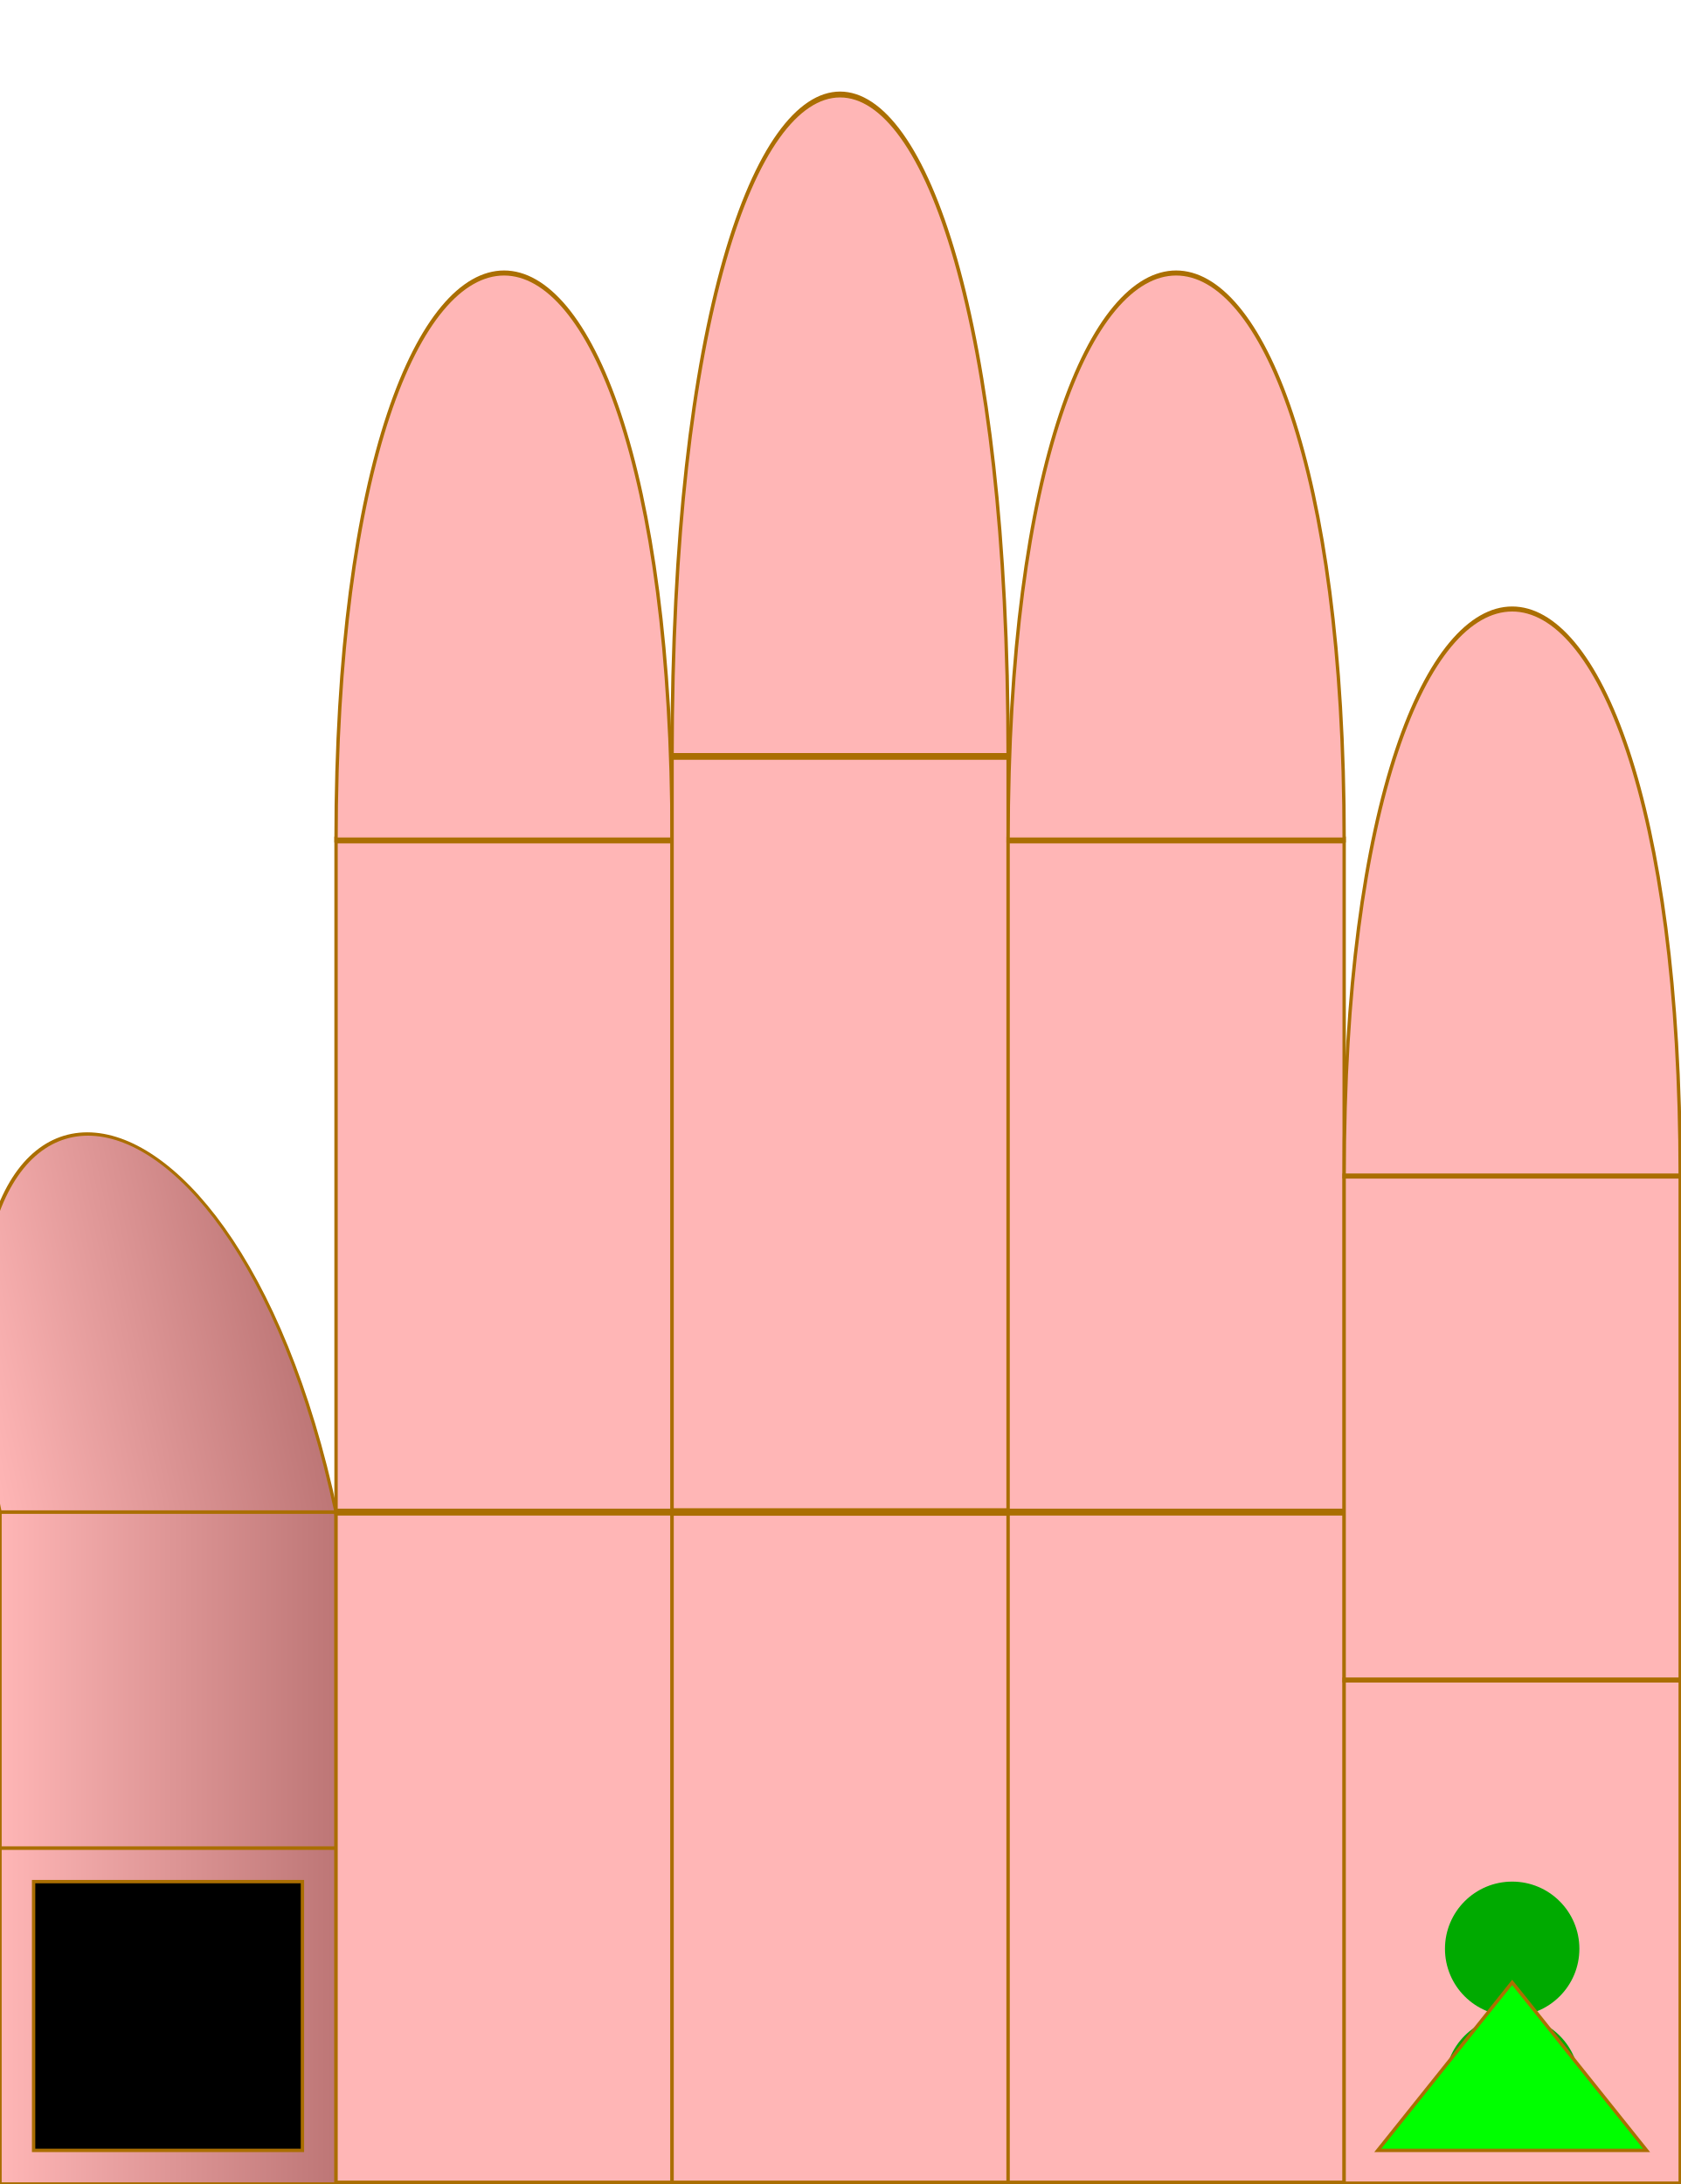
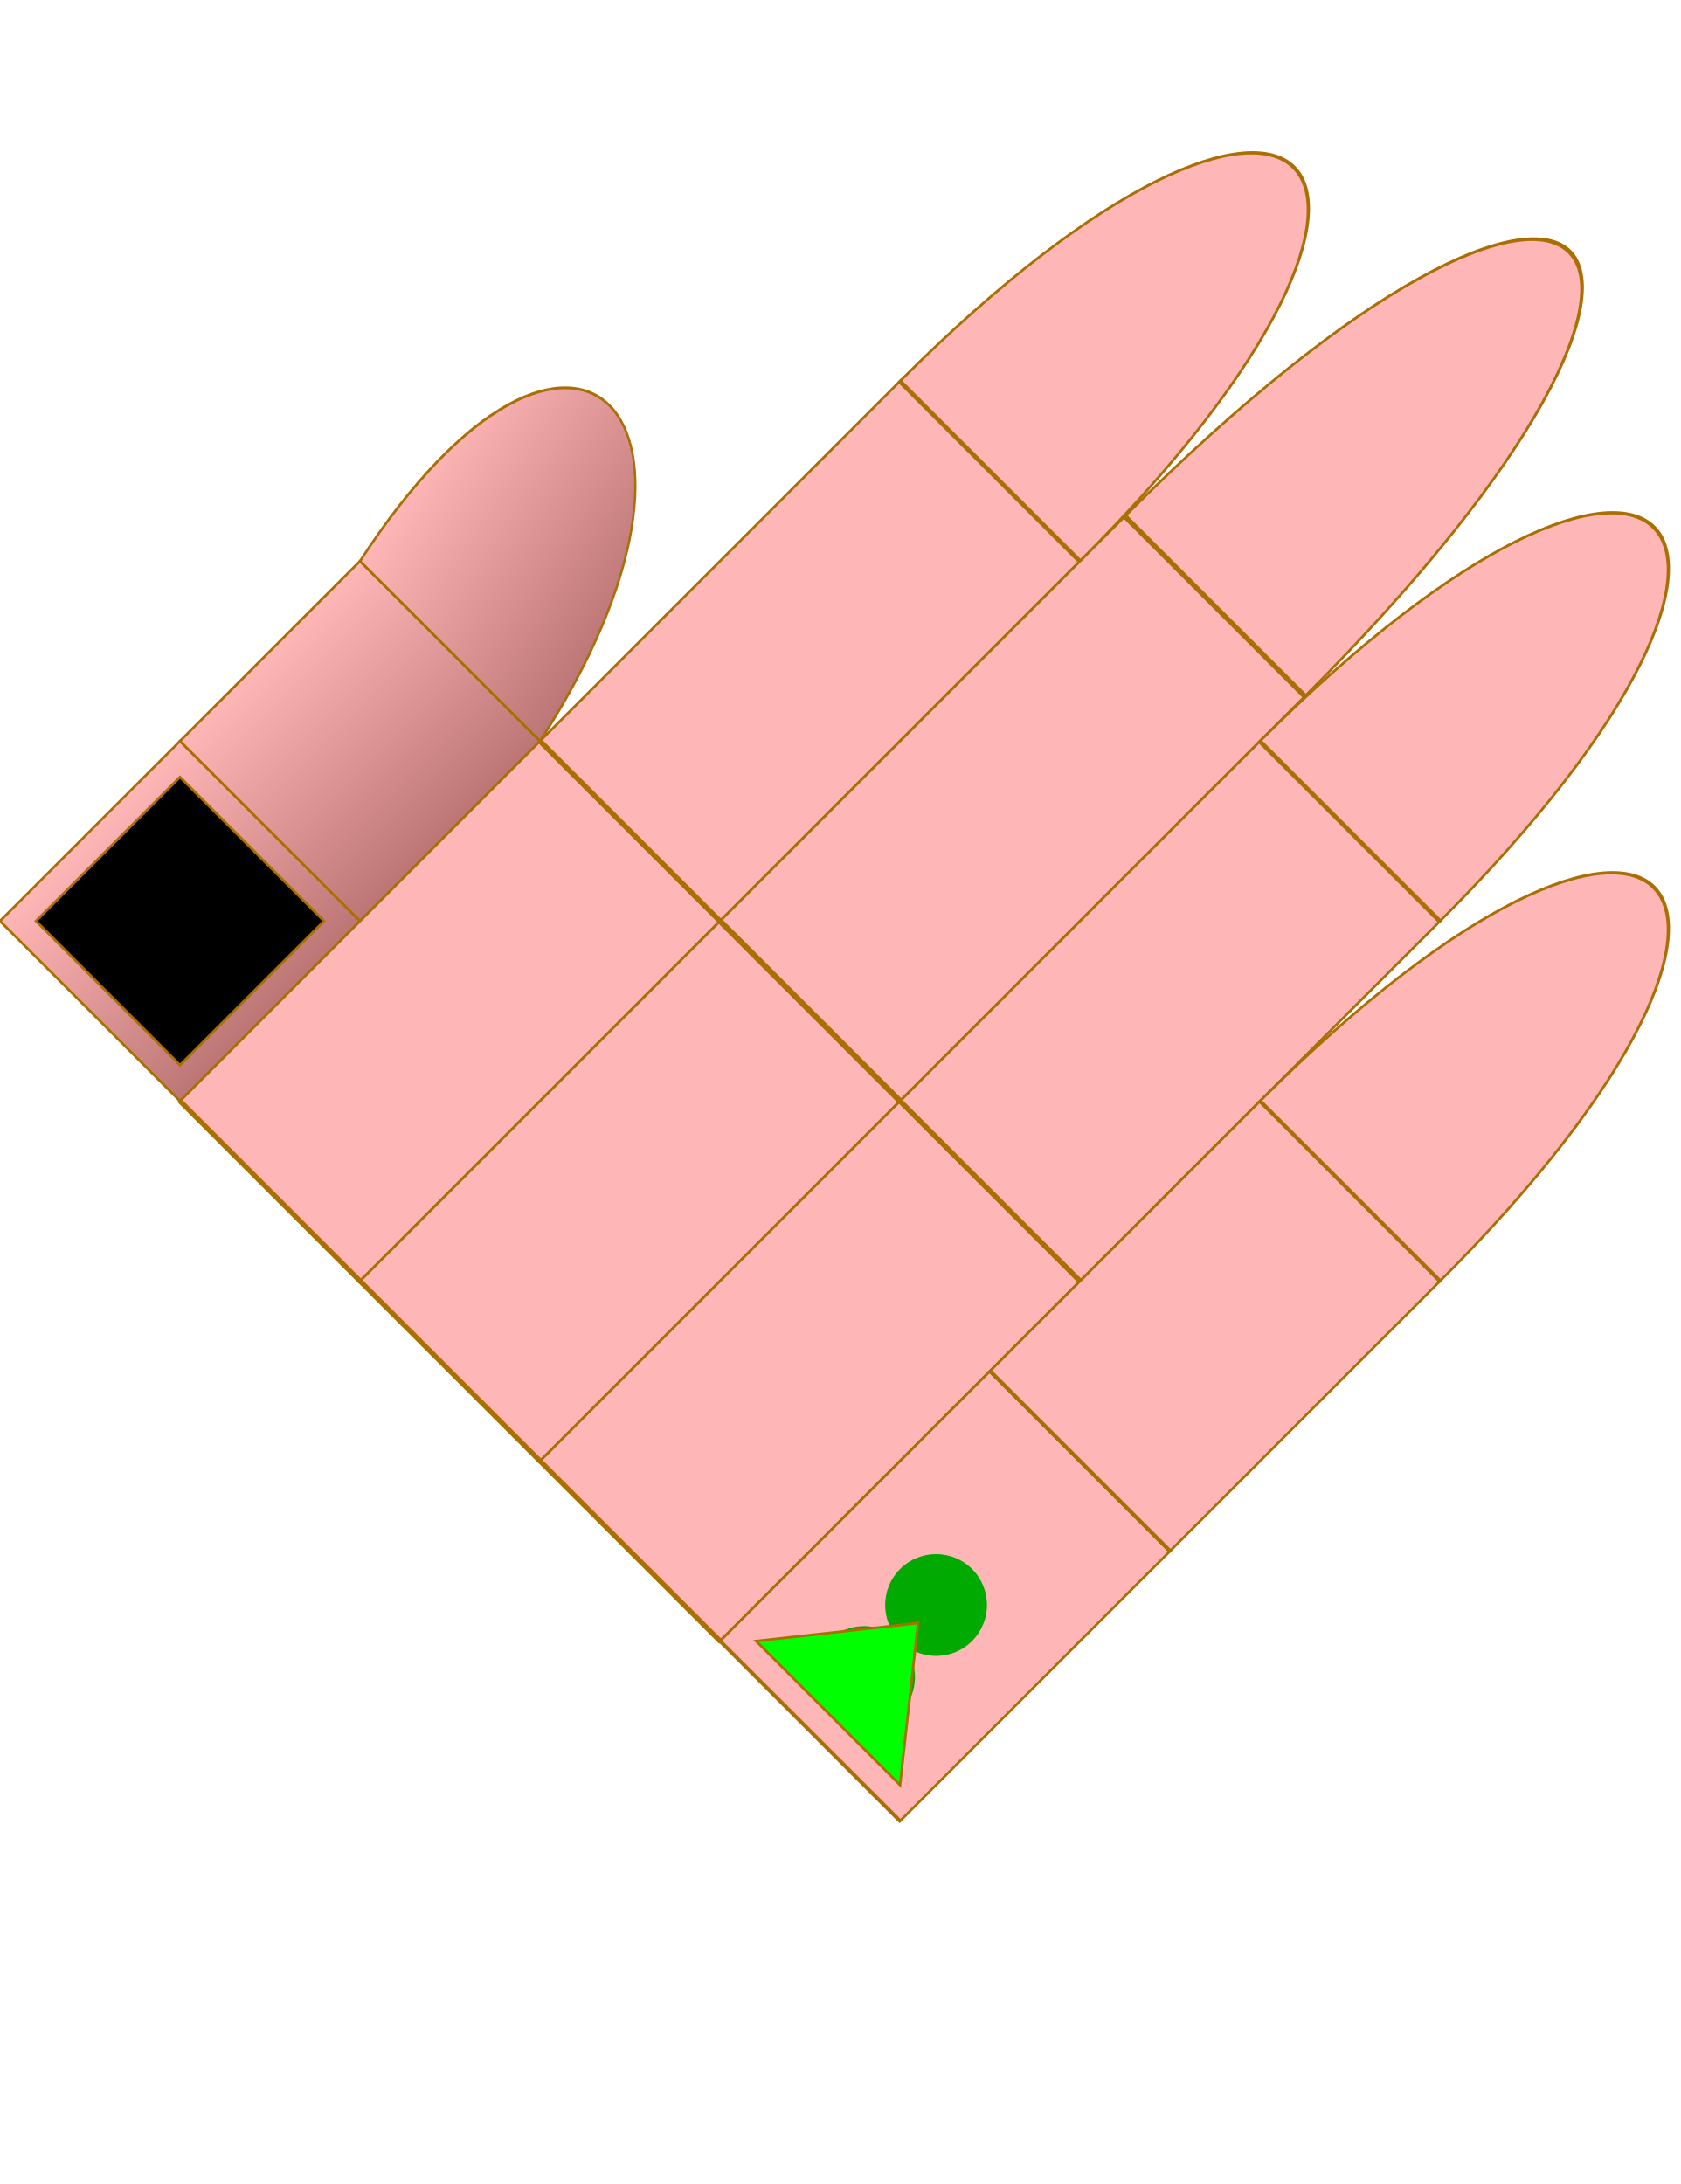
- <svg xmlns="http://www.w3.org/2000/svg" id="chord-hand" viewBox="0 0 50 65" width="500" height="650">
+ <svg xmlns="http://www.w3.org/2000/svg" id="chord-hand" viewBox="0 0 66 70" width="500" height="650">
  <style>
        #hand g use {
            stroke: #aa6e02 ;
            stroke-width: 0.1px;
        }
        #thumb {
            fill: url("#thumbGradient");
        }
        #index {
            fill: #ffb6b6ff;
        }
        #middle {
            fill: #ffb6b6ff;
        }
        #ring {
            fill: #ffb6b6ff;
        }
        #pinky {
            fill: #ffb6b6ff;
        }
    </style>
  <defs>
    <linearGradient id="thumbGradient" x1="1" x2="1" y1="0" y2="1">
      <stop offset="0%" stop-color="#ffb6b6ff" />
      <stop offset="100%" stop-color="#BD7676" />
    </linearGradient>
    <linearGradient id="fingerGradient" x1="1" x2="1" y1="0" y2="1">
      <stop offset="0%" stop-color="#BD7676" />
      <stop offset="50%" stop-color="#ffb6b6ff" />
      <stop offset="100%" stop-color="#BD7676" />
    </linearGradient>
    <radialGradient id="roundTipGradient" cx="50%" cy="50%" r="50%" fx="50%" fy="50%">
      <stop offset="0%" stop-color="#ffb6b6ff" />
      <stop offset="100%" stop-color="#BD7676" />
    </radialGradient>
    <path id="phalange" d="                 M 0 0                  L 10 0                 L 10 10                 L 0 10                 Z" stroke-width="useCurrent" stroke="useCurrent" />
    <path id="tip" d="                 M 0 0                  C 15 0, 15 10, 0 10                 L 0 10                 Z" stroke-width="useCurrent" stroke="useCurrent" />
    <circrle id="round-tip" cx="0" cy="5" r="5" fill="url('#roundTipGradient')" />
    <polygon id="start" points="1,1 6,5 1,9" fill="#0F0F" z-index="1010" />
    <rect id="start-stop" y="1" x="6" width="3" height="8" fill="#000F" z-index="1000" />
    <rect id="stop" y="1" width="8" height="8" fill="#000F" z-index="1000" />
    <circle id="dot" cx="3" cy="5" r="2" stroke="none" />
  </defs>
-   <g id="hand" viewBox="0 0 50 63" x="0" y="0" transform="rotate(-90) translate(-65,0)">
+   <g id="hand" viewBox="0 0 60 73" x="0" y="0" transform="rotate(-45) translate(-20,20)">
    <g id="thumb">
      <use id="me" href="#phalange" transform="translate(0,0)" />
      <use id="mf" href="#phalange" transform="translate(10,0)" />
      <use id="pf" href="#tip" transform="translate(20,0) scale(1,1) skewY(-12)" />
      <use id="stop" href="#stop" x="1" />
    </g>
    <g id="index" transform="translate(0,10)">
      <use id="me" href="#phalange" transform="translate(0,0) scale(2,1)" />
      <use id="mf" href="#phalange" transform="translate(20,0) scale(2,1) " />
      <use id="pf" href="#tip" transform="translate(40,0) scale(1.5,1) " />
    </g>
    <g id="middle" transform="translate(0,20)">
      <use id="me" href="#phalange" transform="translate(0,0) scale(2,1) " />
      <use id="mf" href="#phalange" transform="translate(20,0) scale(2.25,1) " />
      <use id="pf" href="#tip" transform="translate(42.5,0) scale(1.75,1) " />
    </g>
    <g id="ring" transform="translate(0,30)">
      <use id="me" href="#phalange" transform="translate(0,0) scale(2,1) " />
      <use id="mf" href="#phalange" transform="translate(20,0) scale(2,1) " />
      <use id="pf" href="#tip" transform="translate(40,0) scale(1.5,1) " />
    </g>
    <g id="pinky" transform="translate(0,40)">
      <use id="me" href="#phalange" transform="translate(0,0) scale(1.5,1) " />
      <use id="mf" href="#phalange" transform="translate(15,0) scale(1.5,1) " />
      <use id="pf" href="#tip" transform="translate(30,0) scale(1.5,1) " />
      <use id="dot2" href="#dot" x="4" fill="#0A0F">2</use>
      <use id="dot1" href="#dot" x="0" fill="#0A0F" />
      <use id="start" href="#start" x="0" />
    </g>
  </g>
</svg>
